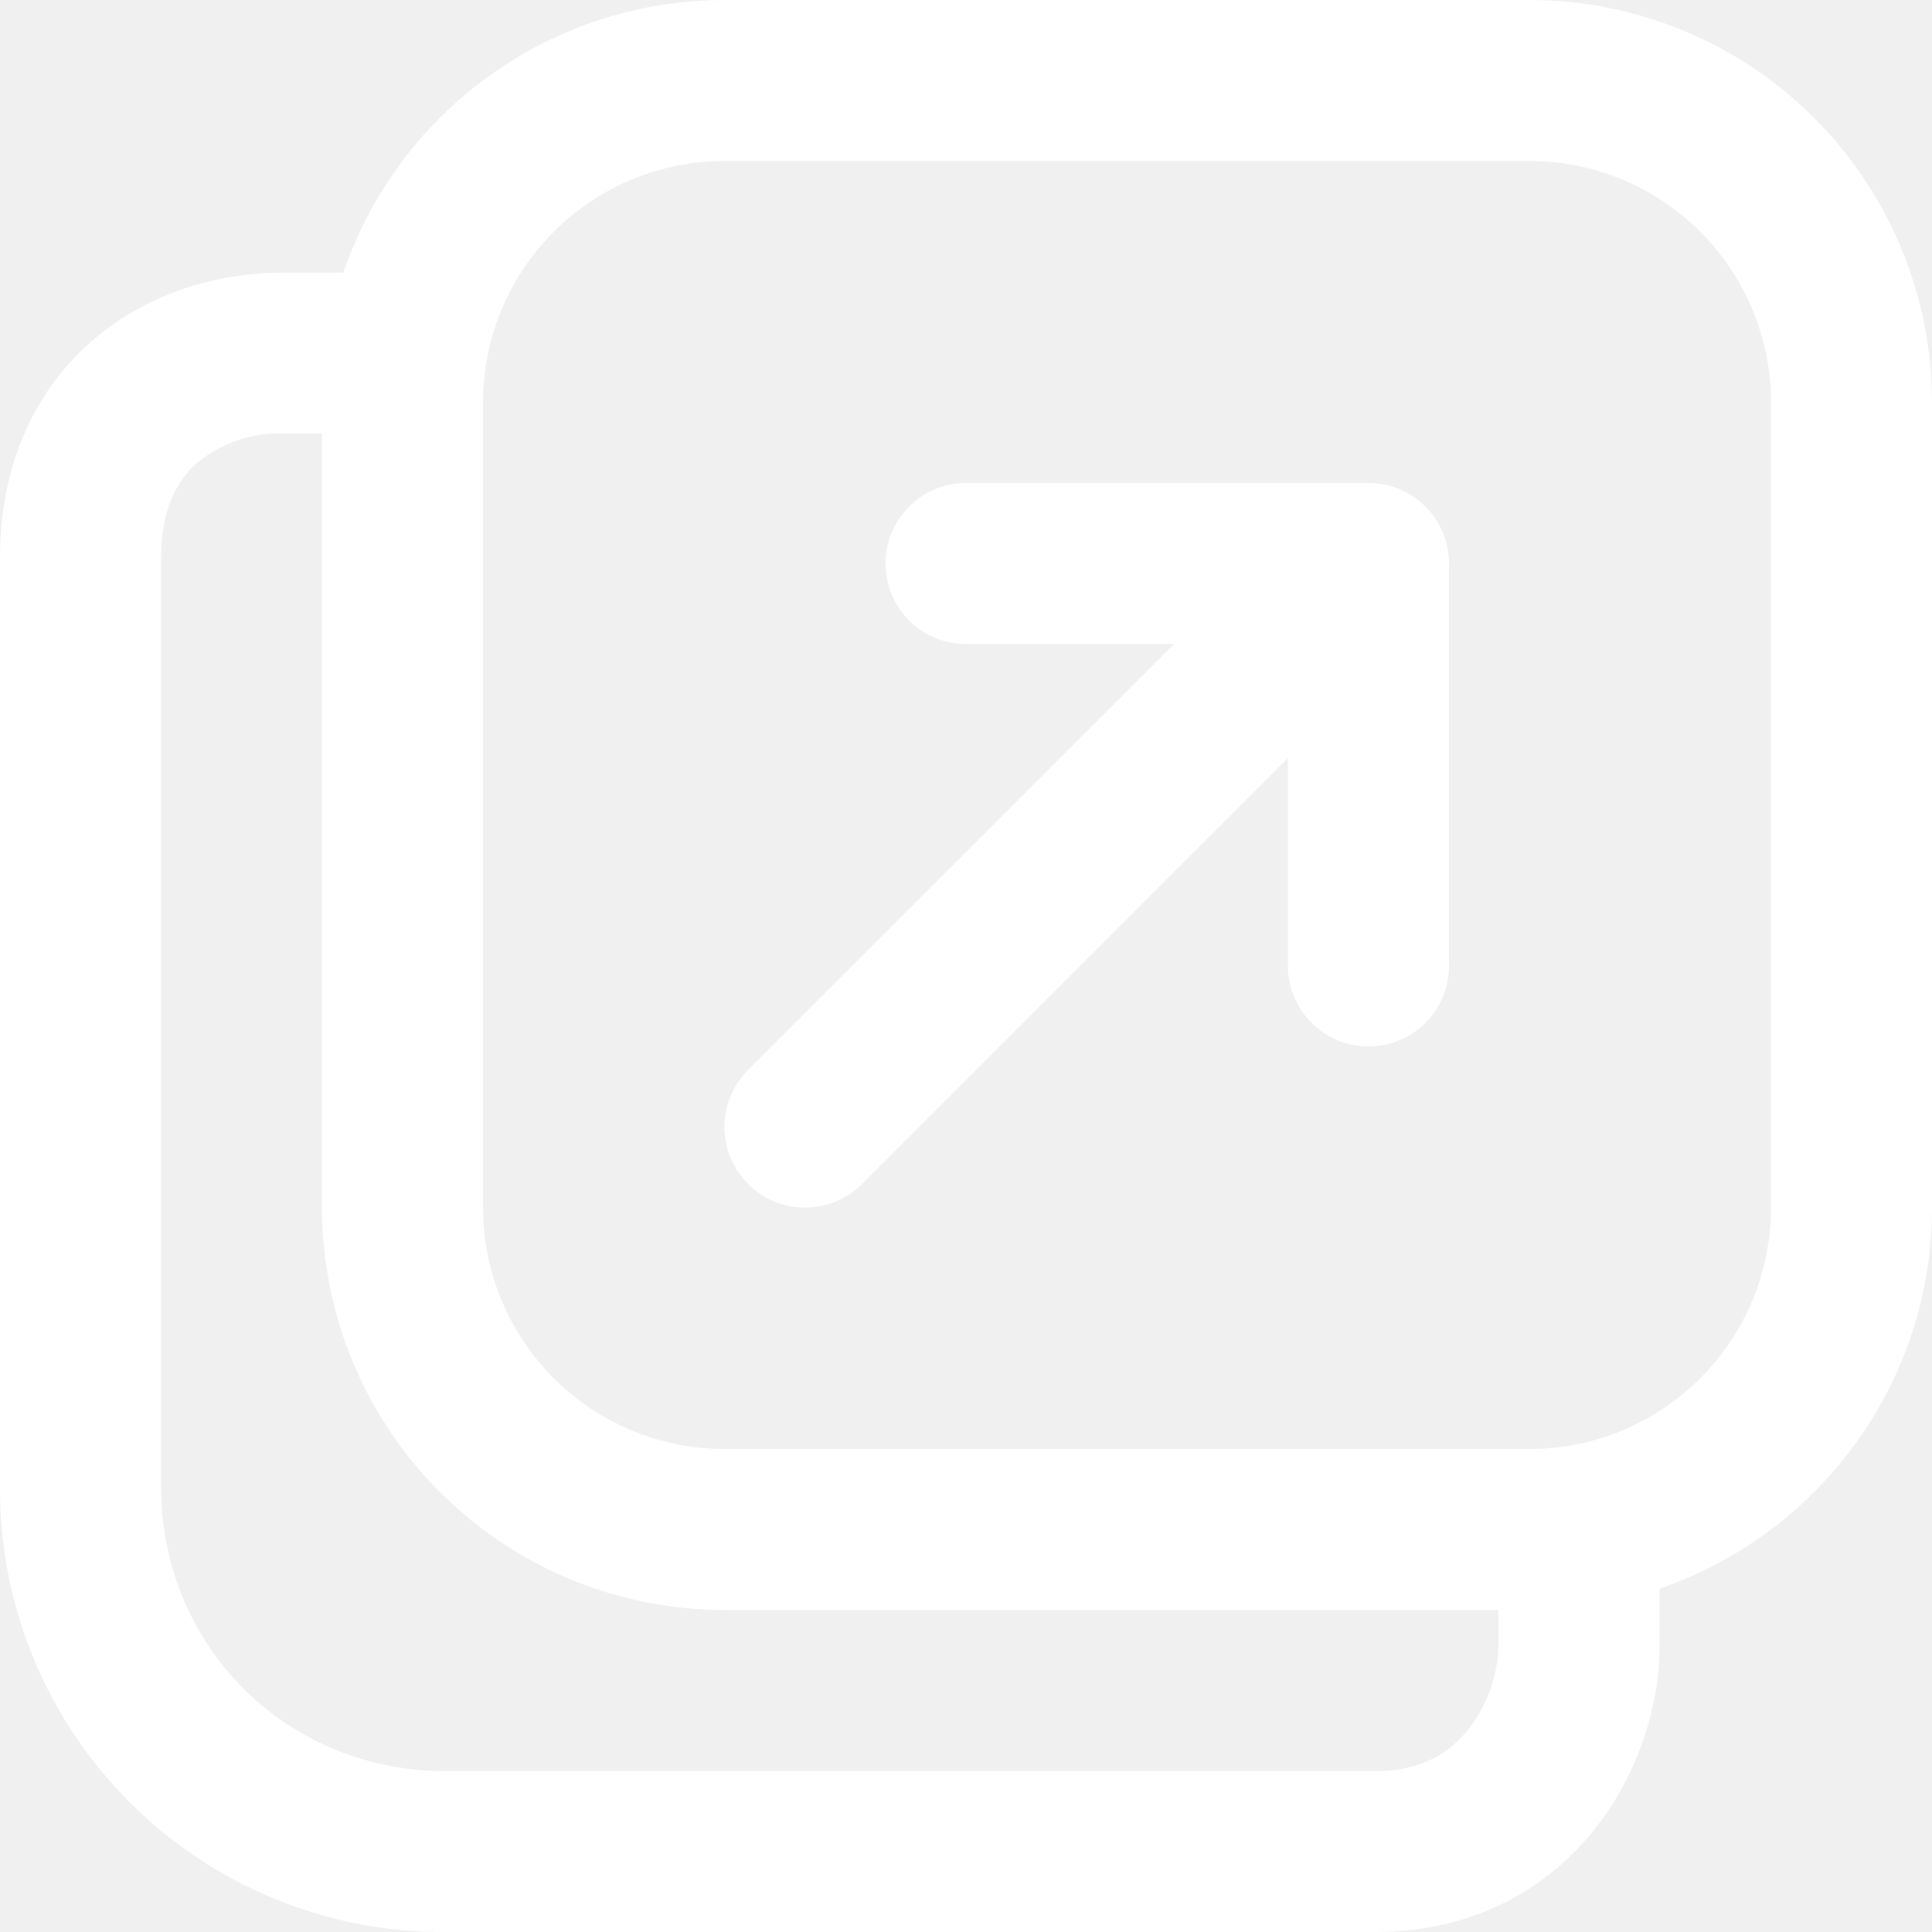
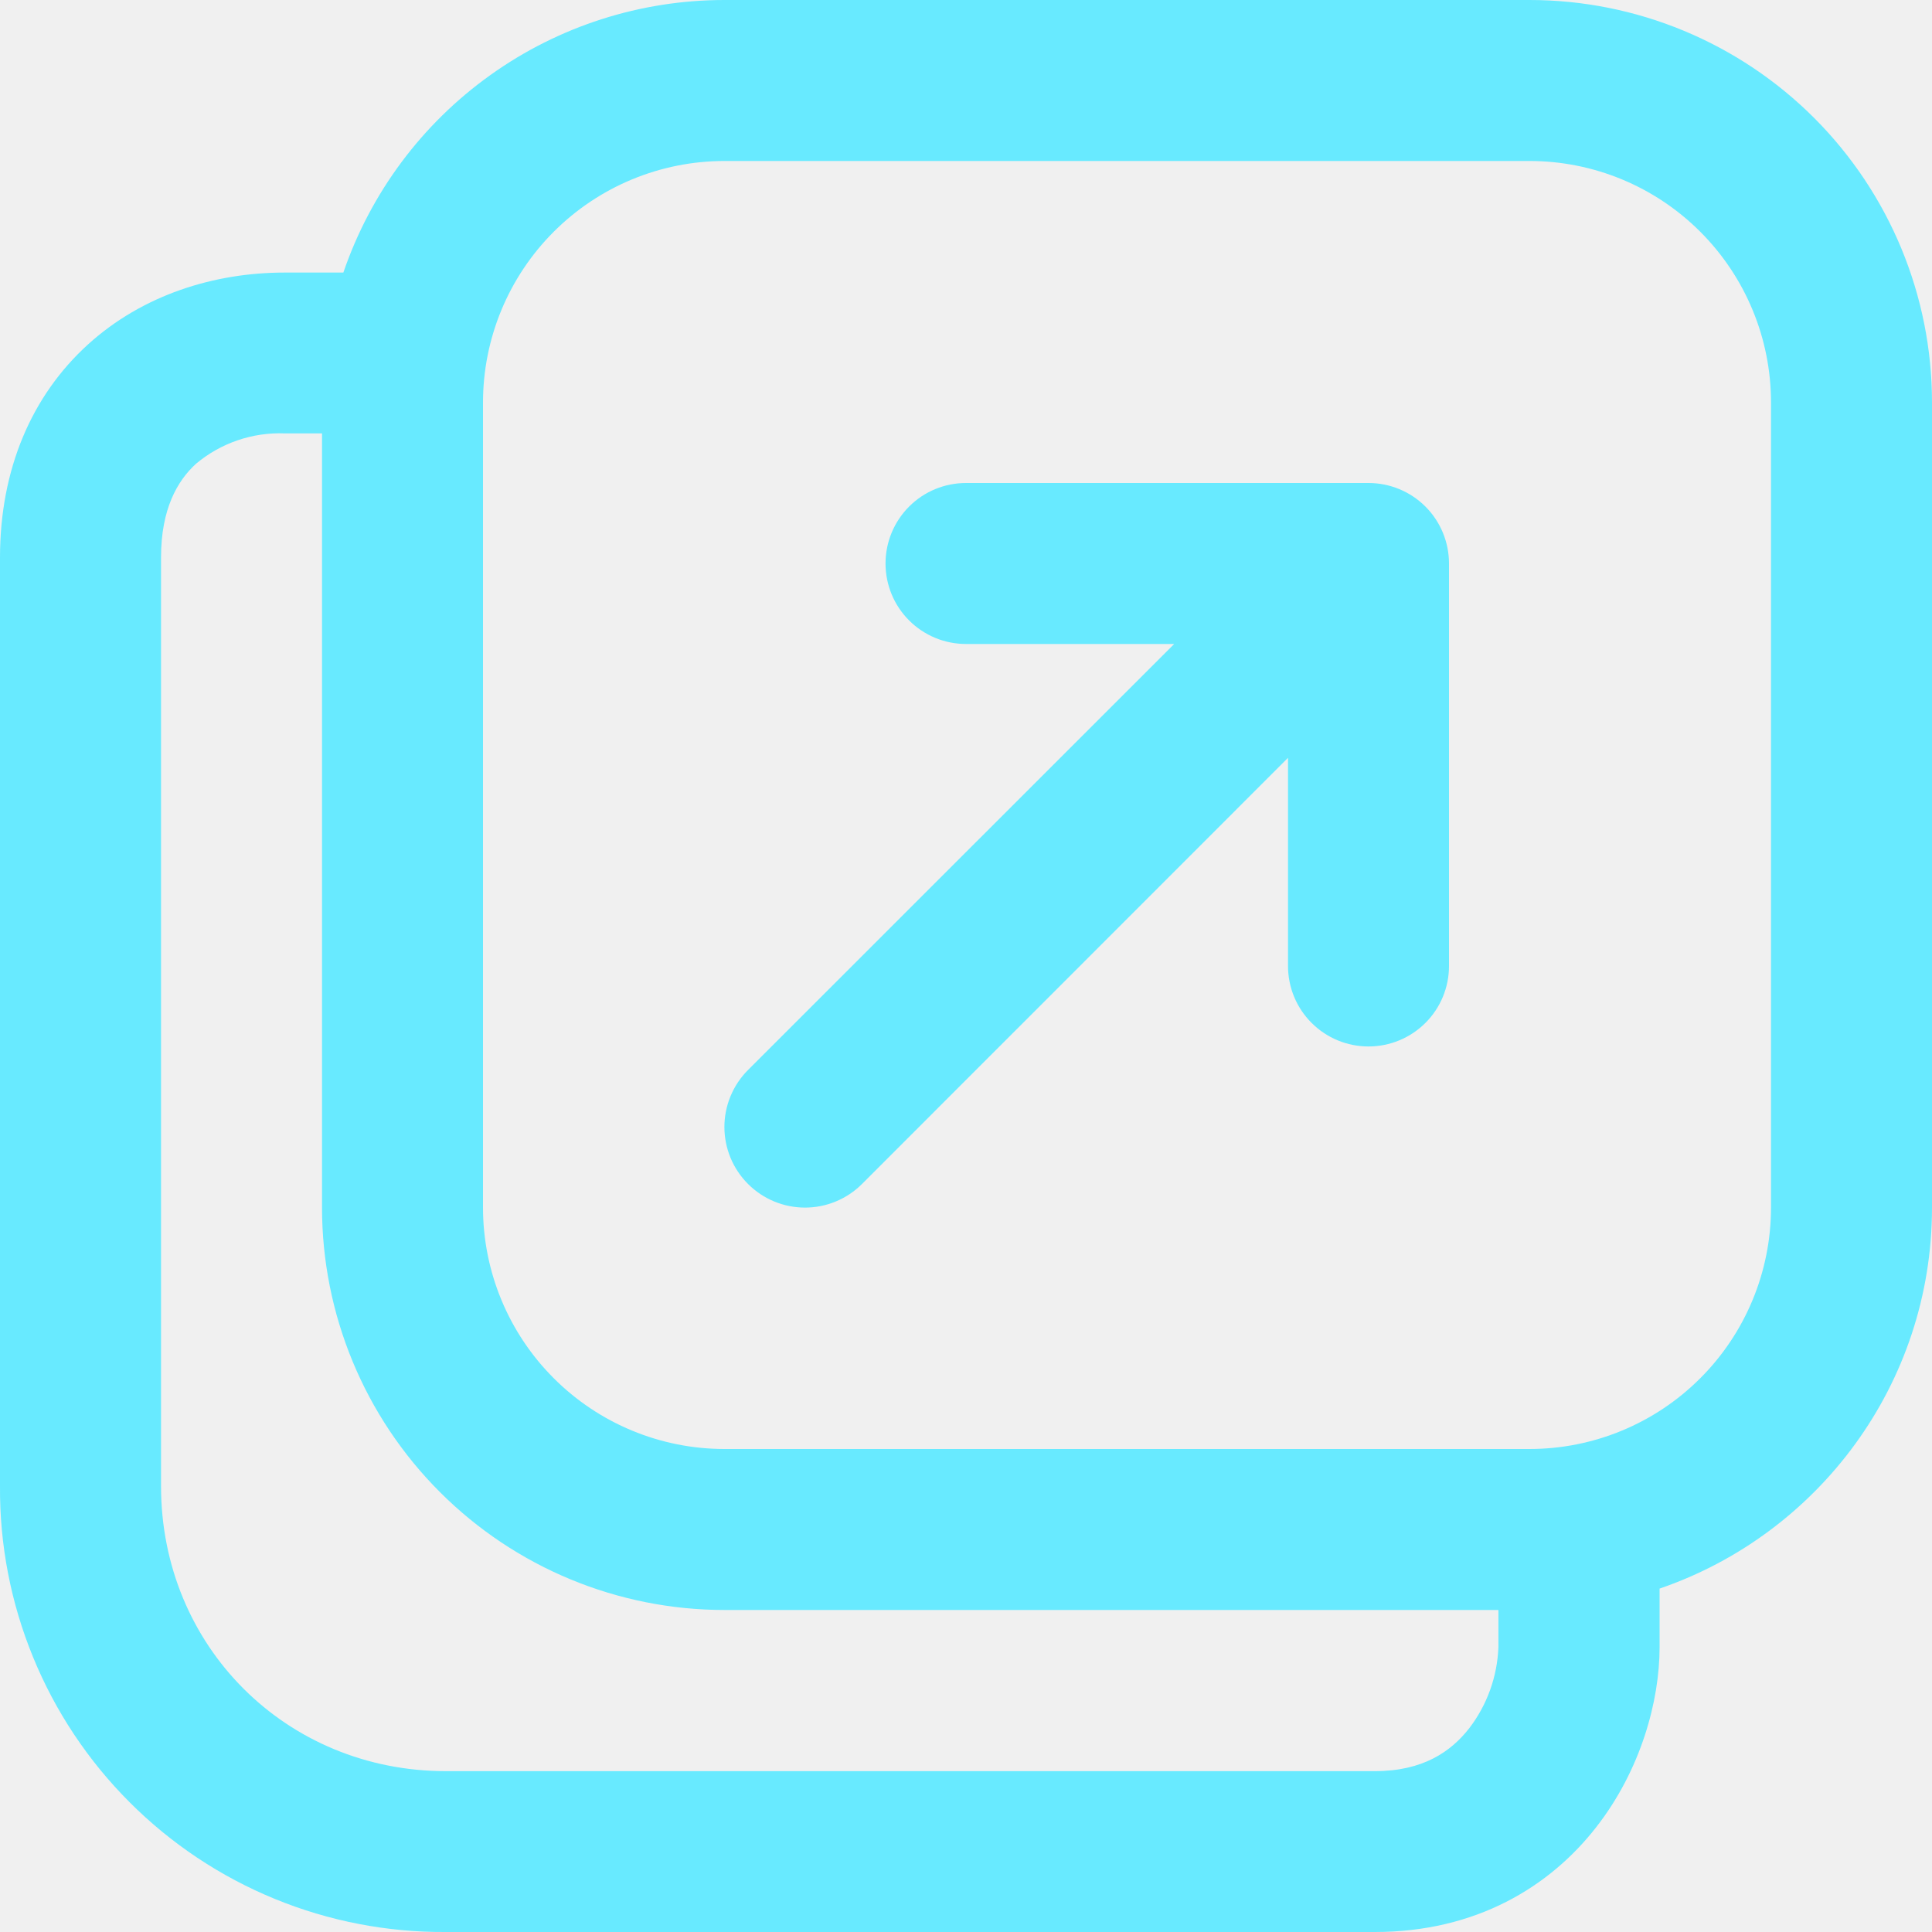
<svg xmlns="http://www.w3.org/2000/svg" width="40" height="40" viewBox="0 0 40 40" fill="none">
-   <path d="M18.334 11.667C18.334 11.225 18.509 10.801 18.822 10.488C19.134 10.175 19.558 10 20 10H28.333C28.775 10 29.199 10.175 29.512 10.488C29.825 10.801 30 11.225 30 11.667V20C30 20.442 29.825 20.866 29.512 21.178C29.199 21.491 28.775 21.666 28.333 21.666C27.891 21.666 27.468 21.491 27.155 21.178C26.842 20.866 26.667 20.442 26.667 20V15.69L17.847 24.513C17.692 24.668 17.508 24.791 17.305 24.875C17.103 24.959 16.886 25.002 16.667 25.002C16.448 25.002 16.231 24.959 16.028 24.875C15.826 24.791 15.642 24.668 15.487 24.513C15.332 24.358 15.209 24.174 15.125 23.972C15.041 23.769 14.998 23.552 14.998 23.333C14.998 23.114 15.041 22.897 15.125 22.695C15.209 22.492 15.332 22.308 15.487 22.153L24.31 13.333H20C19.558 13.333 19.134 13.158 18.822 12.845C18.509 12.533 18.334 12.109 18.334 11.667ZM7.11 5.64C7.673 3.994 8.736 2.566 10.151 1.555C11.565 0.543 13.261 -0 15 1.39991e-07H31.667C33.877 1.39991e-07 35.996 0.878 37.559 2.441C39.122 4.004 40 6.123 40 8.333V25C40 28.66 37.64 31.767 34.36 32.89V34.103C34.36 35.22 33.97 36.646 33.053 37.823C32.09 39.063 30.56 40 28.463 40H9.23C8.015 40.008 6.811 39.775 5.687 39.314C4.563 38.853 3.542 38.173 2.684 37.314C1.825 36.455 1.145 35.434 0.685 34.31C0.224 33.186 -0.009 31.981 0 30.767V11.543C0 9.713 0.657 8.19 1.82 7.133C2.954 6.103 4.437 5.643 5.897 5.643H7.11V5.64ZM6.667 8.973H5.9C5.23 8.946 4.574 9.17 4.06 9.6C3.667 9.957 3.334 10.547 3.334 11.54V30.77C3.334 34.08 5.92 36.67 9.234 36.67H28.463C29.46 36.67 30.043 36.266 30.423 35.776C30.791 35.294 31 34.709 31.023 34.103V33.333H15C12.79 33.333 10.67 32.455 9.108 30.892C7.545 29.33 6.667 27.21 6.667 25V8.973ZM15 3.333C13.674 3.333 12.402 3.86 11.465 4.798C10.527 5.735 10 7.007 10 8.333V25C10 26.326 10.527 27.598 11.465 28.535C12.402 29.473 13.674 30 15 30H31.667C32.993 30 34.265 29.473 35.202 28.535C36.14 27.598 36.667 26.326 36.667 25V8.333C36.667 7.007 36.14 5.735 35.202 4.798C34.265 3.86 32.993 3.333 31.667 3.333H15Z" fill="white" />
+   <path d="M18.334 11.667C18.334 11.225 18.509 10.801 18.822 10.488C19.134 10.175 19.558 10 20 10H28.333C28.775 10 29.199 10.175 29.512 10.488C29.825 10.801 30 11.225 30 11.667V20C30 20.442 29.825 20.866 29.512 21.178C29.199 21.491 28.775 21.666 28.333 21.666C27.891 21.666 27.468 21.491 27.155 21.178C26.842 20.866 26.667 20.442 26.667 20V15.69L17.847 24.513C17.692 24.668 17.508 24.791 17.305 24.875C17.103 24.959 16.886 25.002 16.667 25.002C16.448 25.002 16.231 24.959 16.028 24.875C15.826 24.791 15.642 24.668 15.487 24.513C15.332 24.358 15.209 24.174 15.125 23.972C15.041 23.769 14.998 23.552 14.998 23.333C14.998 23.114 15.041 22.897 15.125 22.695C15.209 22.492 15.332 22.308 15.487 22.153L24.31 13.333H20C19.558 13.333 19.134 13.158 18.822 12.845C18.509 12.533 18.334 12.109 18.334 11.667ZM7.11 5.64C7.673 3.994 8.736 2.566 10.151 1.555C11.565 0.543 13.261 -0 15 1.39991e-07H31.667C33.877 1.39991e-07 35.996 0.878 37.559 2.441C39.122 4.004 40 6.123 40 8.333V25C40 28.66 37.64 31.767 34.36 32.89V34.103C34.36 35.22 33.97 36.646 33.053 37.823C32.09 39.063 30.56 40 28.463 40H9.23C8.015 40.008 6.811 39.775 5.687 39.314C4.563 38.853 3.542 38.173 2.684 37.314C1.825 36.455 1.145 35.434 0.685 34.31C0.224 33.186 -0.009 31.981 0 30.767V11.543C0 9.713 0.657 8.19 1.82 7.133C2.954 6.103 4.437 5.643 5.897 5.643H7.11V5.64ZM6.667 8.973H5.9C5.23 8.946 4.574 9.17 4.06 9.6C3.667 9.957 3.334 10.547 3.334 11.54V30.77C3.334 34.08 5.92 36.67 9.234 36.67H28.463C29.46 36.67 30.043 36.266 30.423 35.776C30.791 35.294 31 34.709 31.023 34.103V33.333H15C12.79 33.333 10.67 32.455 9.108 30.892C7.545 29.33 6.667 27.21 6.667 25V8.973ZM15 3.333C13.674 3.333 12.402 3.86 11.465 4.798C10.527 5.735 10 7.007 10 8.333V25C10 26.326 10.527 27.598 11.465 28.535C12.402 29.473 13.674 30 15 30H31.667C32.993 30 34.265 29.473 35.202 28.535C36.14 27.598 36.667 26.326 36.667 25V8.333C36.667 7.007 36.14 5.735 35.202 4.798C34.265 3.86 32.993 3.333 31.667 3.333H15Z" fill="#68eaff" />
</svg>
